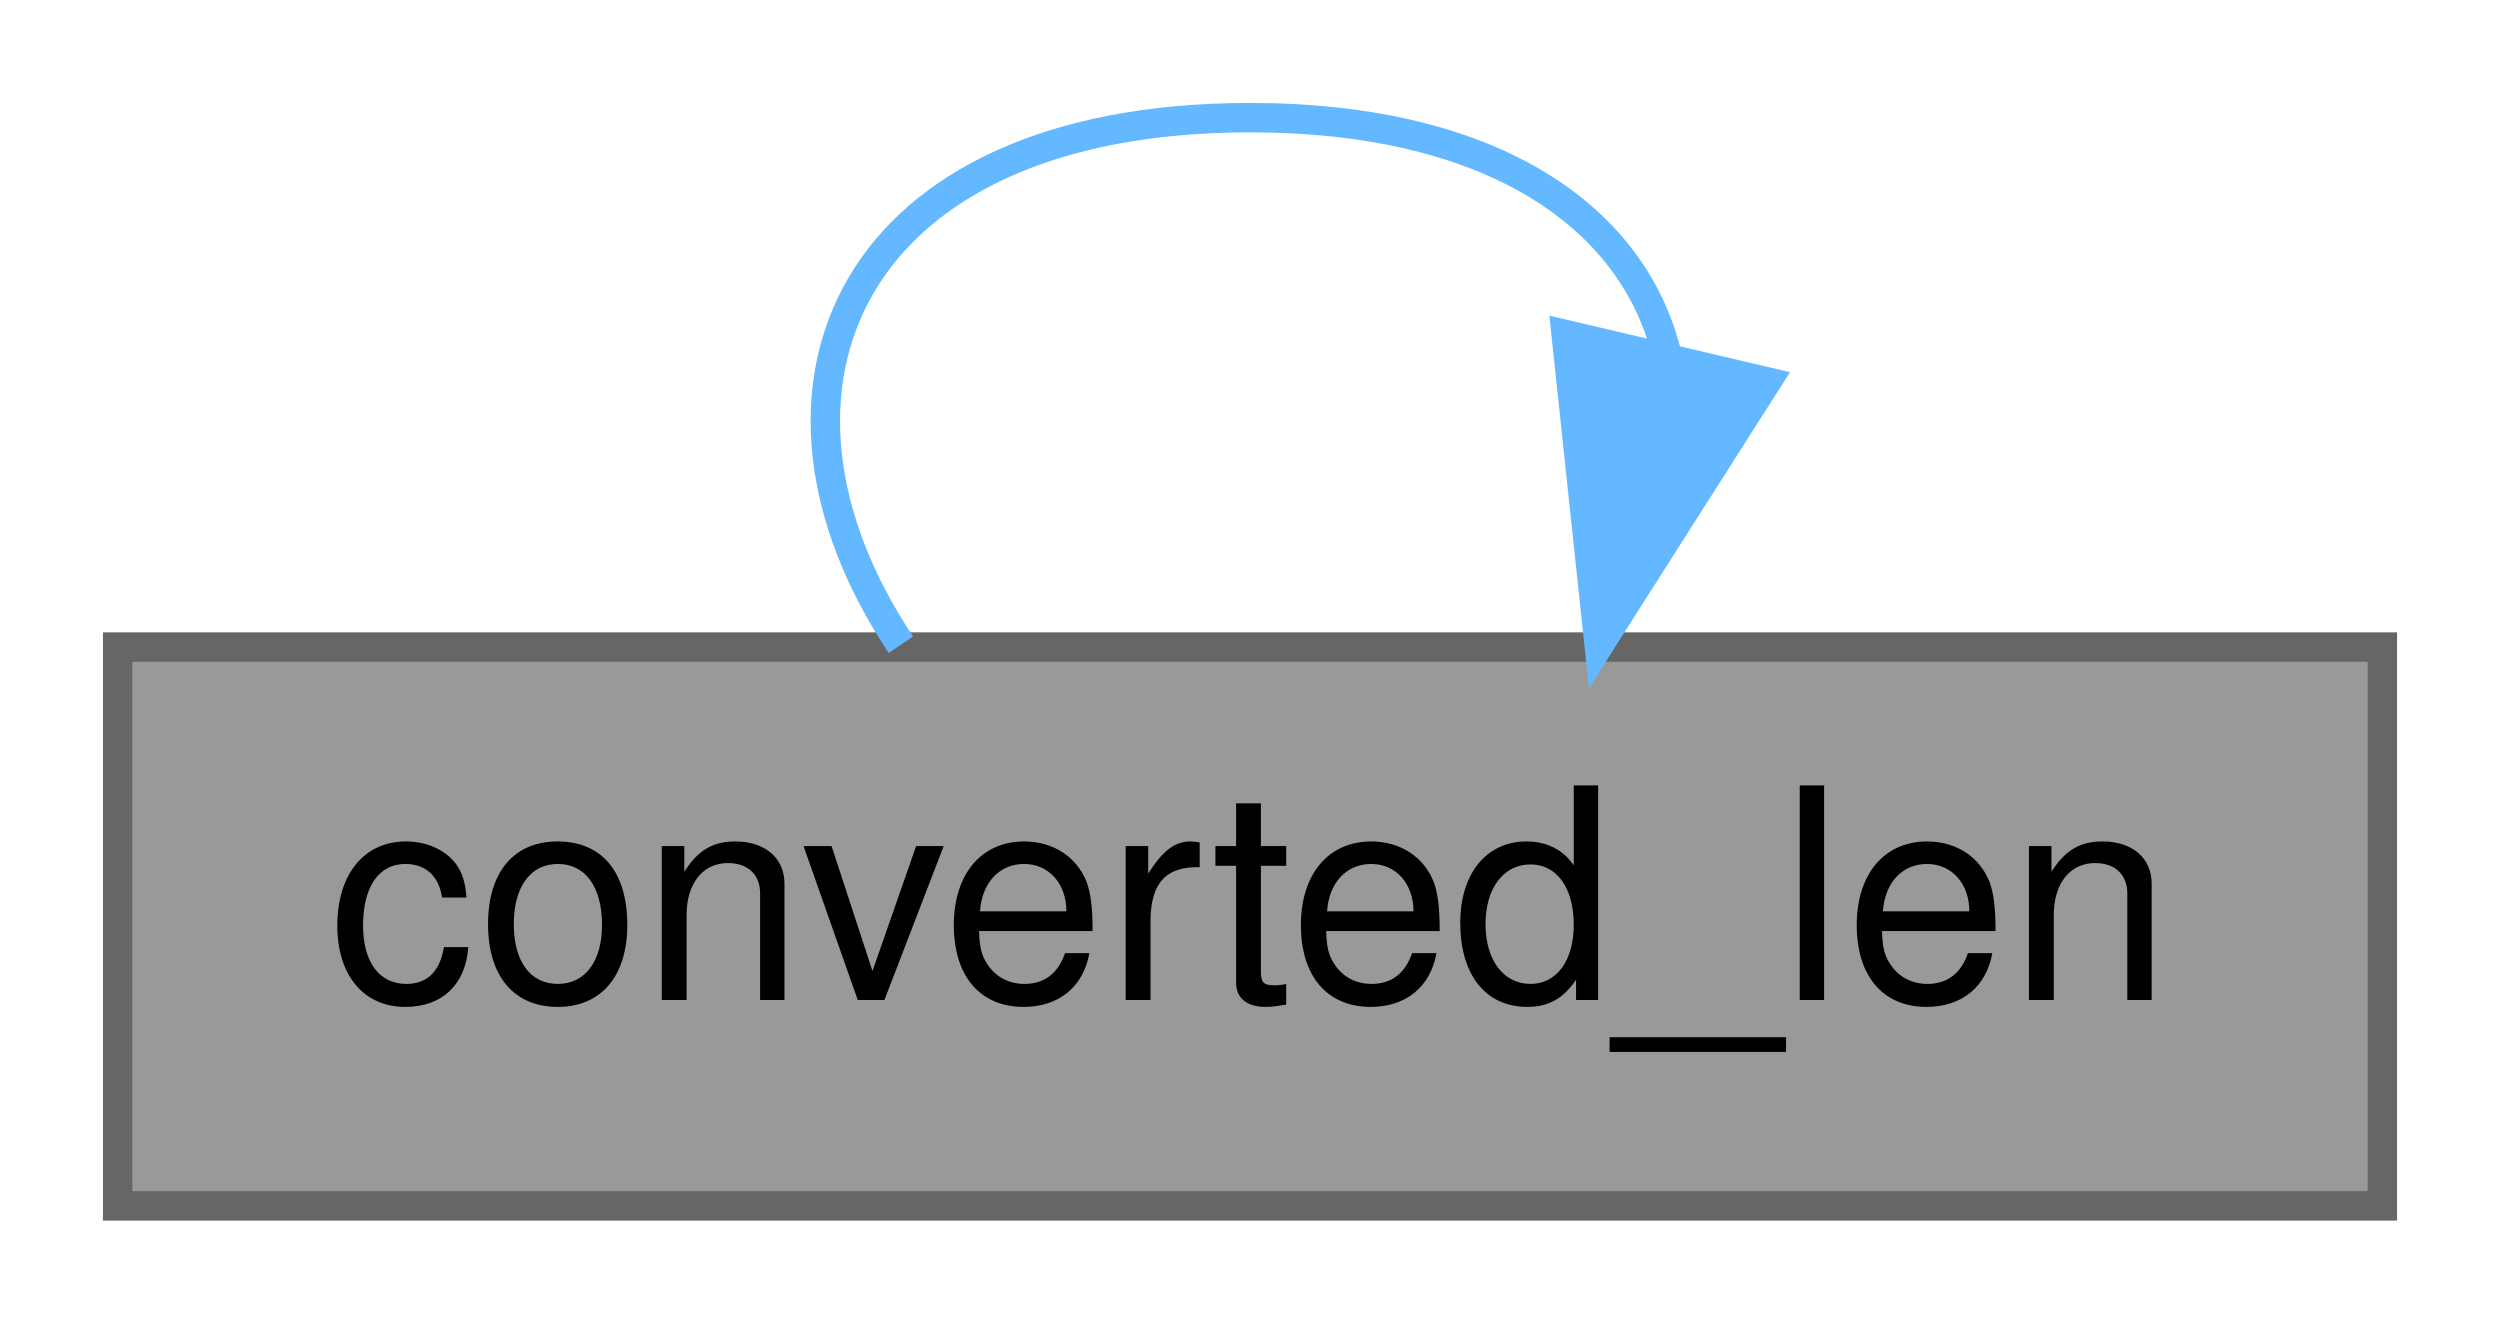
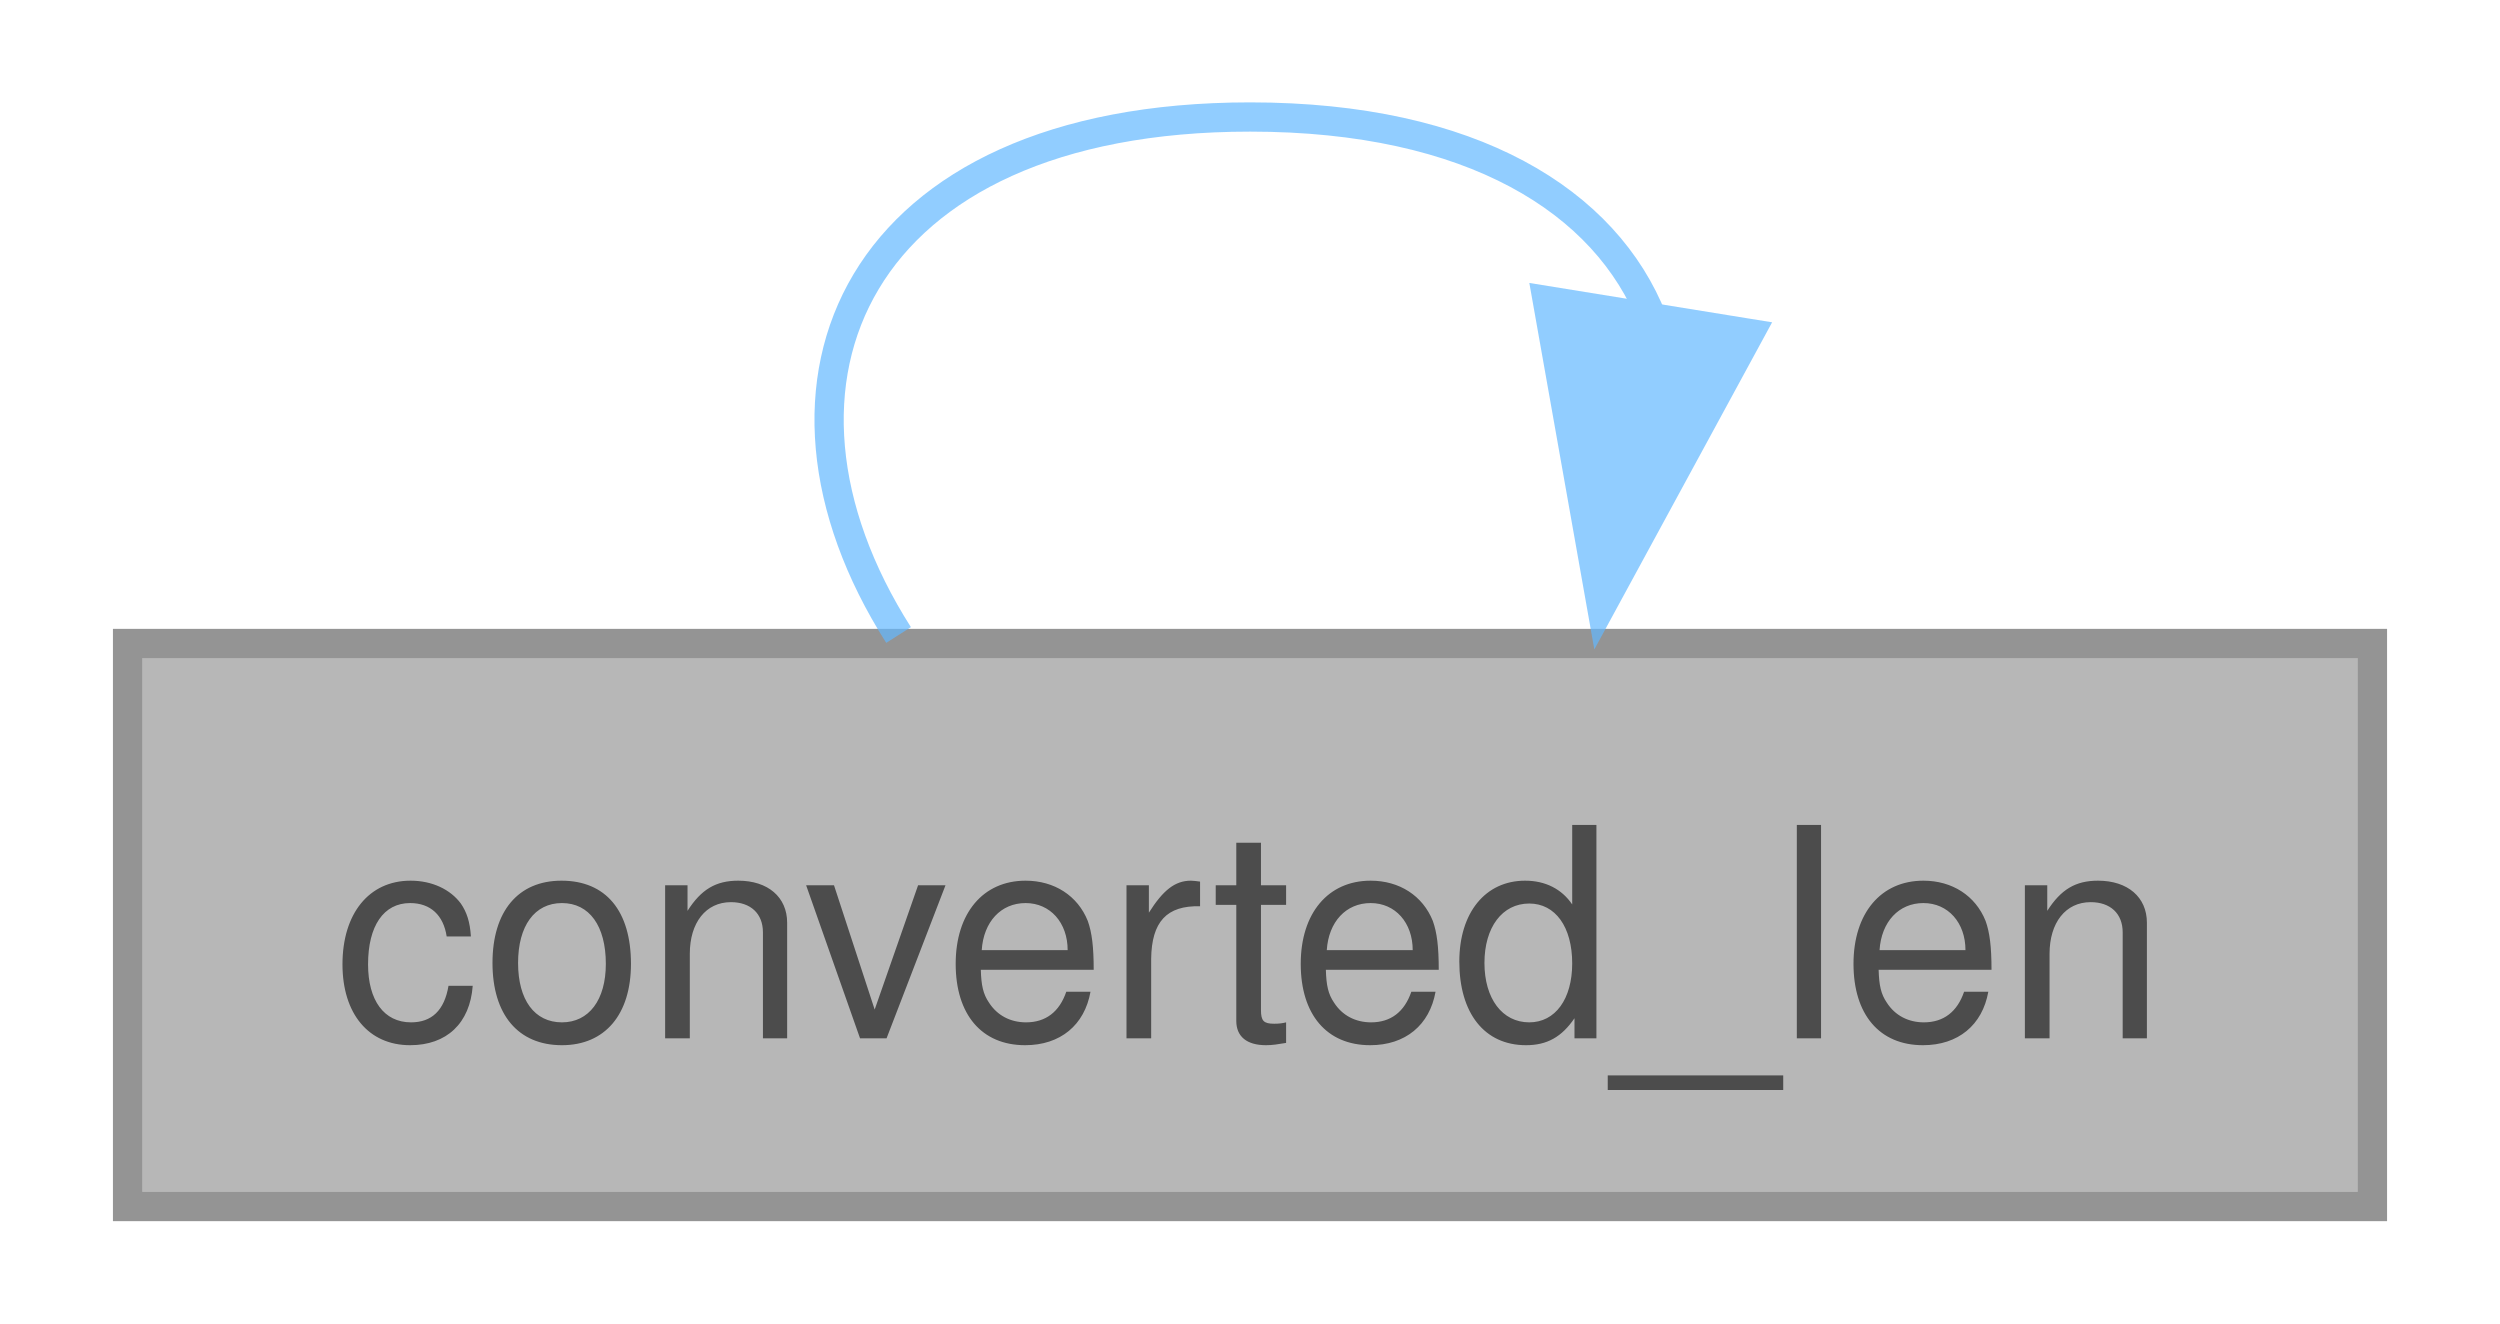
- <svg xmlns="http://www.w3.org/2000/svg" xmlns:xlink="http://www.w3.org/1999/xlink" width="85pt" height="45pt" viewBox="0.00 0.00 85.00 45.00">
-   <g id="graph0" class="graph" transform="scale(1 1) rotate(0) translate(4 41)">
-     <g id="node1" class="node">
-       <g id="a_node1">
-         <a xlink:title="Calculate the final length of the converted number.">
-           <polygon fill="#999999" stroke="#666666" points="77,-19 0,-19 0,0 77,0 77,-19" />
-           <text text-anchor="middle" x="38.5" y="-7" font-family="Helvetica,sans-Serif" font-size="10.00">converted_len</text>
-         </a>
+ <svg xmlns="http://www.w3.org/2000/svg" xmlns:xlink="http://www.w3.org/1999/xlink" width="85pt" height="45pt" viewBox="0.00 0.00 84.75 45.25">
+   <svg id="main" version="1.1" xml:space="preserve">
+     <style type="text/css">
+ .node, .edge {opacity: 0.7;}
+ .node.selected, .edge.selected {opacity: 1;}
+ .edge:hover path { stroke: red; }
+ .edge:hover polygon { stroke: red; fill: red; }
+ </style>
+     <svg id="graph" class="graph">
+       <g id="graph0" class="graph" transform="scale(1 1) rotate(0) translate(4 41.25)">
+         <g id="Node000001" class="node">
+           <g id="a_Node000001">
+             <a xlink:title="Calculate the final length of the converted number.">
+               <polygon fill="#999999" stroke="#666666" points="76.75,-19.25 0,-19.25 0,0 76.75,0 76.75,-19.25" />
+               <text text-anchor="middle" x="38.38" y="-5.75" font-family="Helvetica,sans-Serif" font-size="10.00">converted_len</text>
+             </a>
+           </g>
+         </g>
+         <g id="edge1_Node000001_Node000001" class="edge">
+           <g id="a_edge1_Node000001_Node000001">
+             <a xlink:title=" ">
+               <path fill="none" stroke="#63b8ff" d="M26.36,-19.54C20.88,-28.15 24.88,-37.25 38.38,-37.25 45.96,-37.25 50.55,-34.37 52.14,-30.32" />
+               <polygon fill="#63b8ff" stroke="#63b8ff" points="55.45,-29.85 50.39,-20.54 48.54,-30.97 55.45,-29.85" />
+             </a>
+           </g>
+         </g>
      </g>
-     </g>
-     <g id="edge1" class="edge">
-       <path fill="none" stroke="#63b8ff" d="M26.63,-19.08C20.86,-27.73 24.81,-37 38.5,-37 46.84,-37 51.57,-33.56 52.68,-28.91" />
-       <polygon fill="#63b8ff" stroke="#63b8ff" points="56.06,-28.02 50.37,-19.08 49.25,-29.62 56.06,-28.02" />
-     </g>
-   </g>
+     </svg>
+   </svg>
+   <style type="text/css">
+ 
+ [data-mouse-over-selected='false'] { opacity: 0.7; }
+ [data-mouse-over-selected='true']  { opacity: 1.0; }
+ 
+ </style>
</svg>
